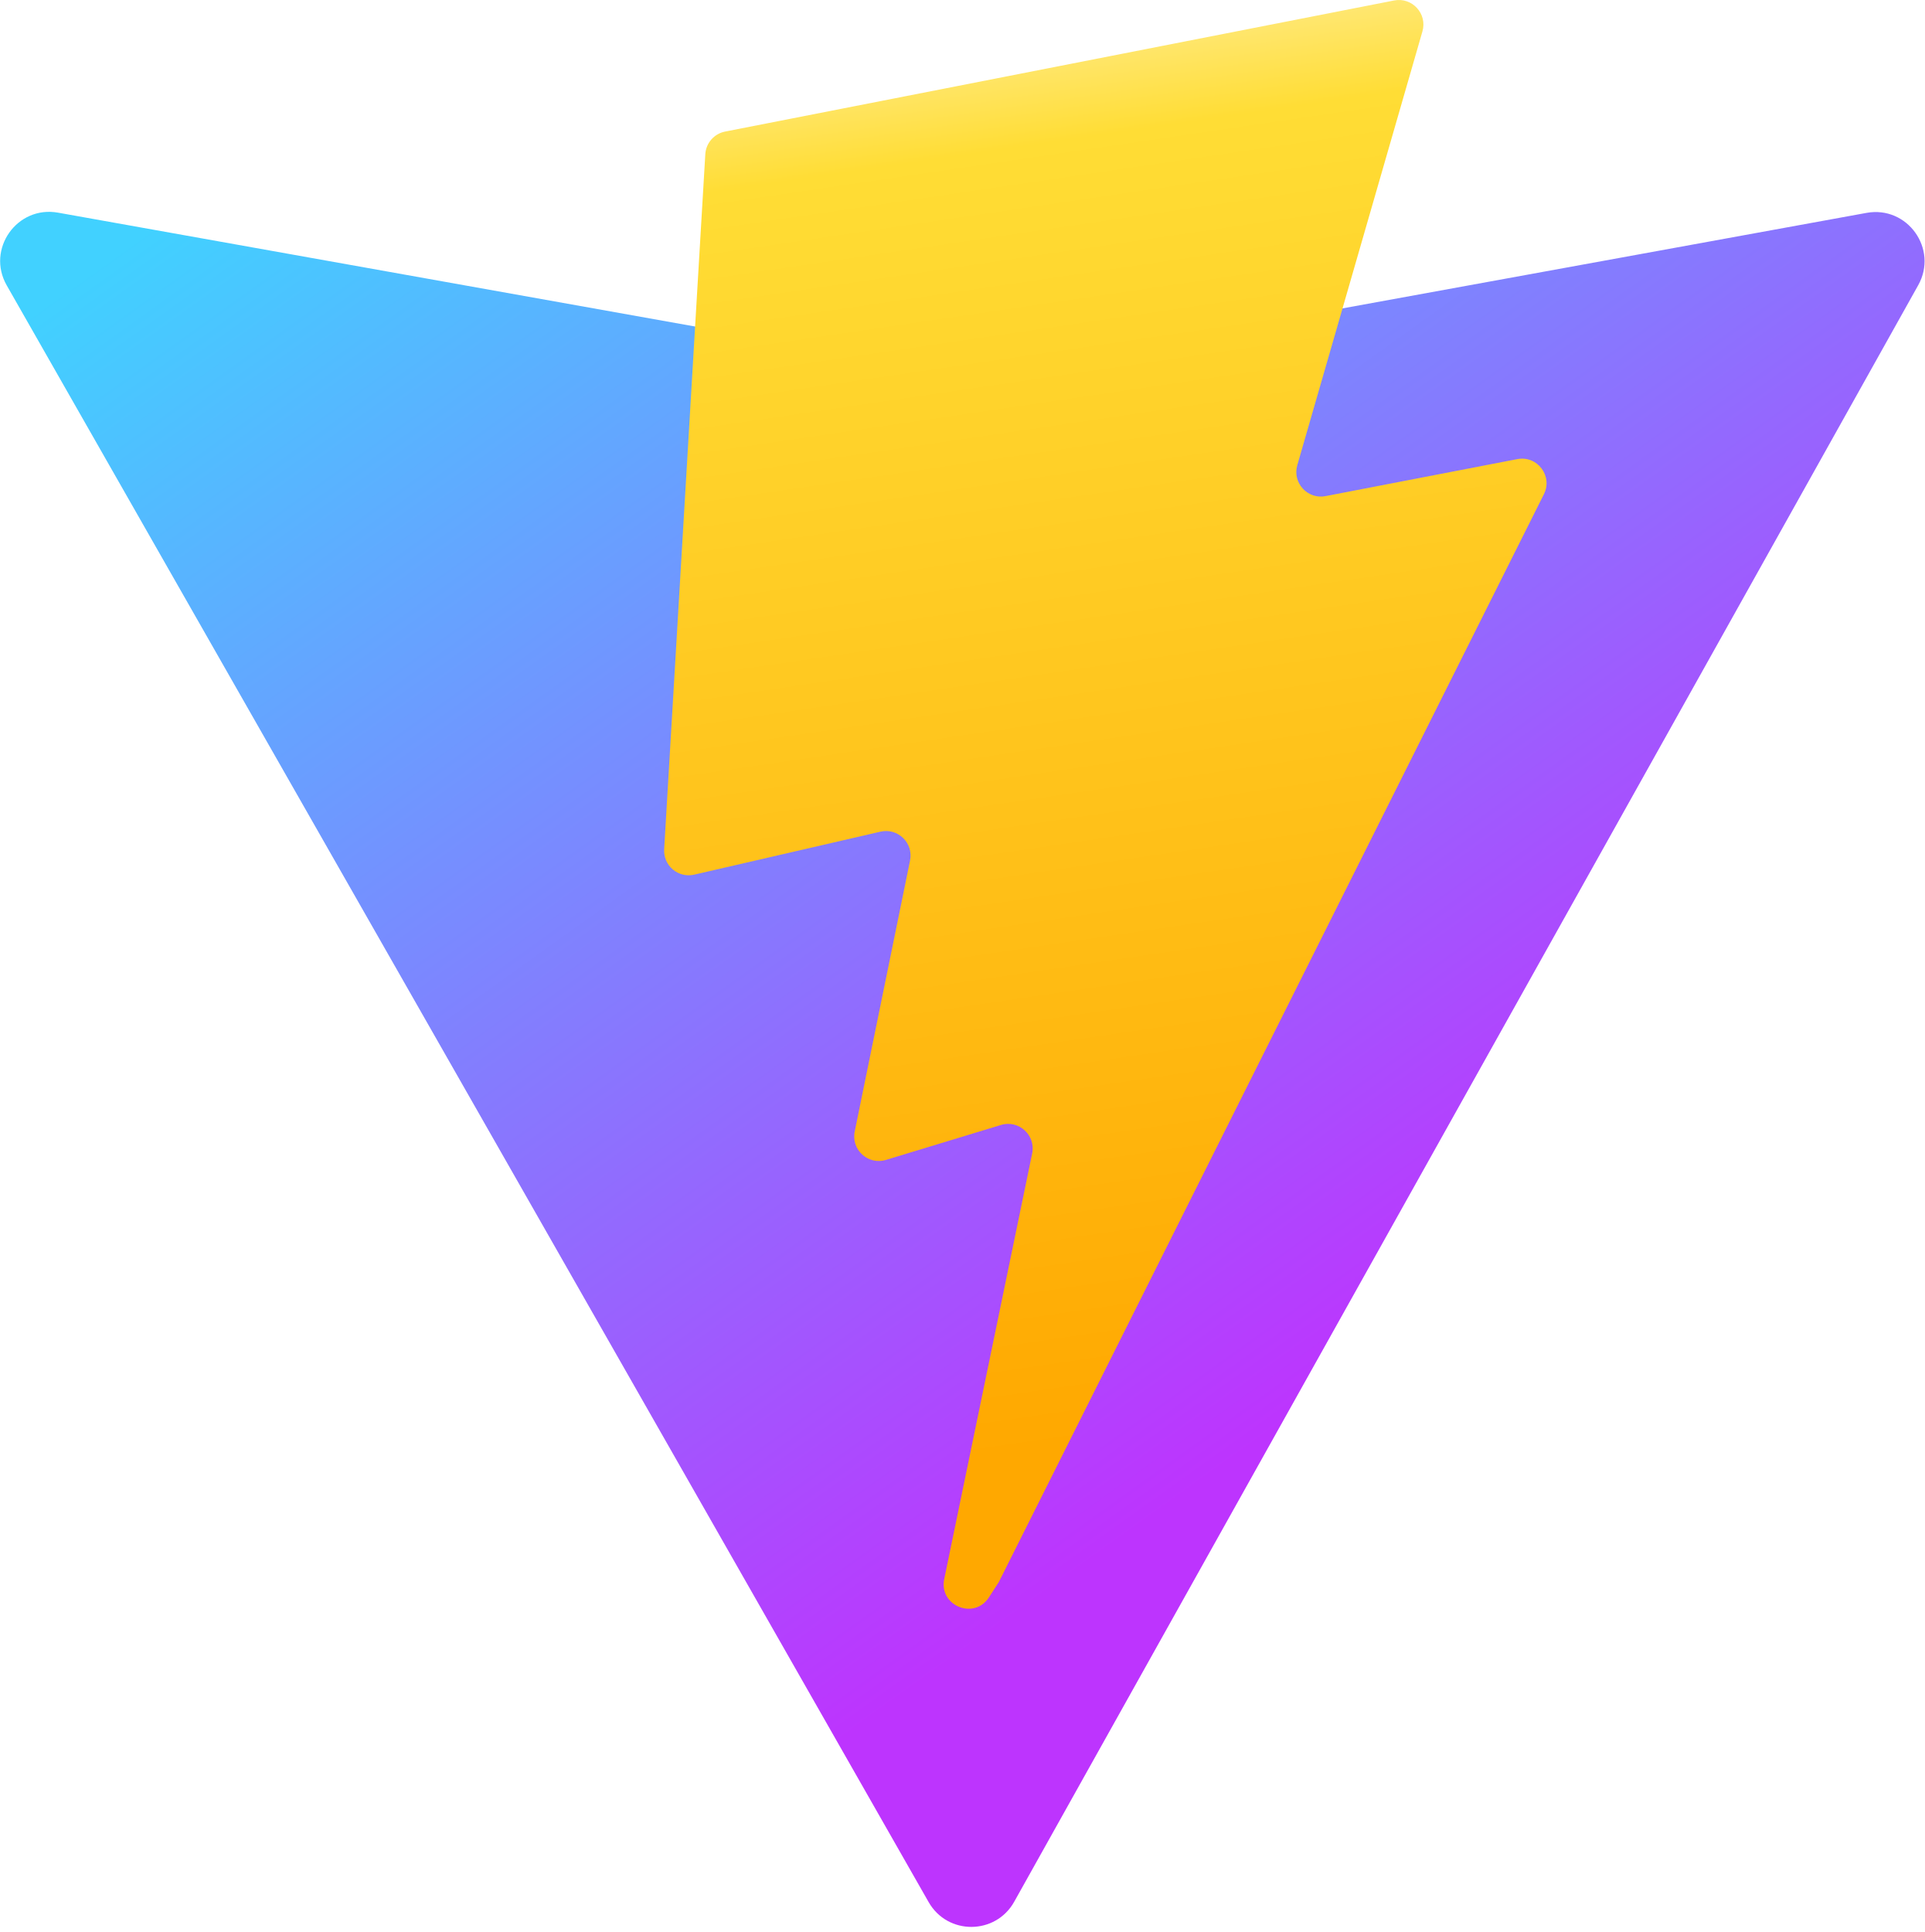
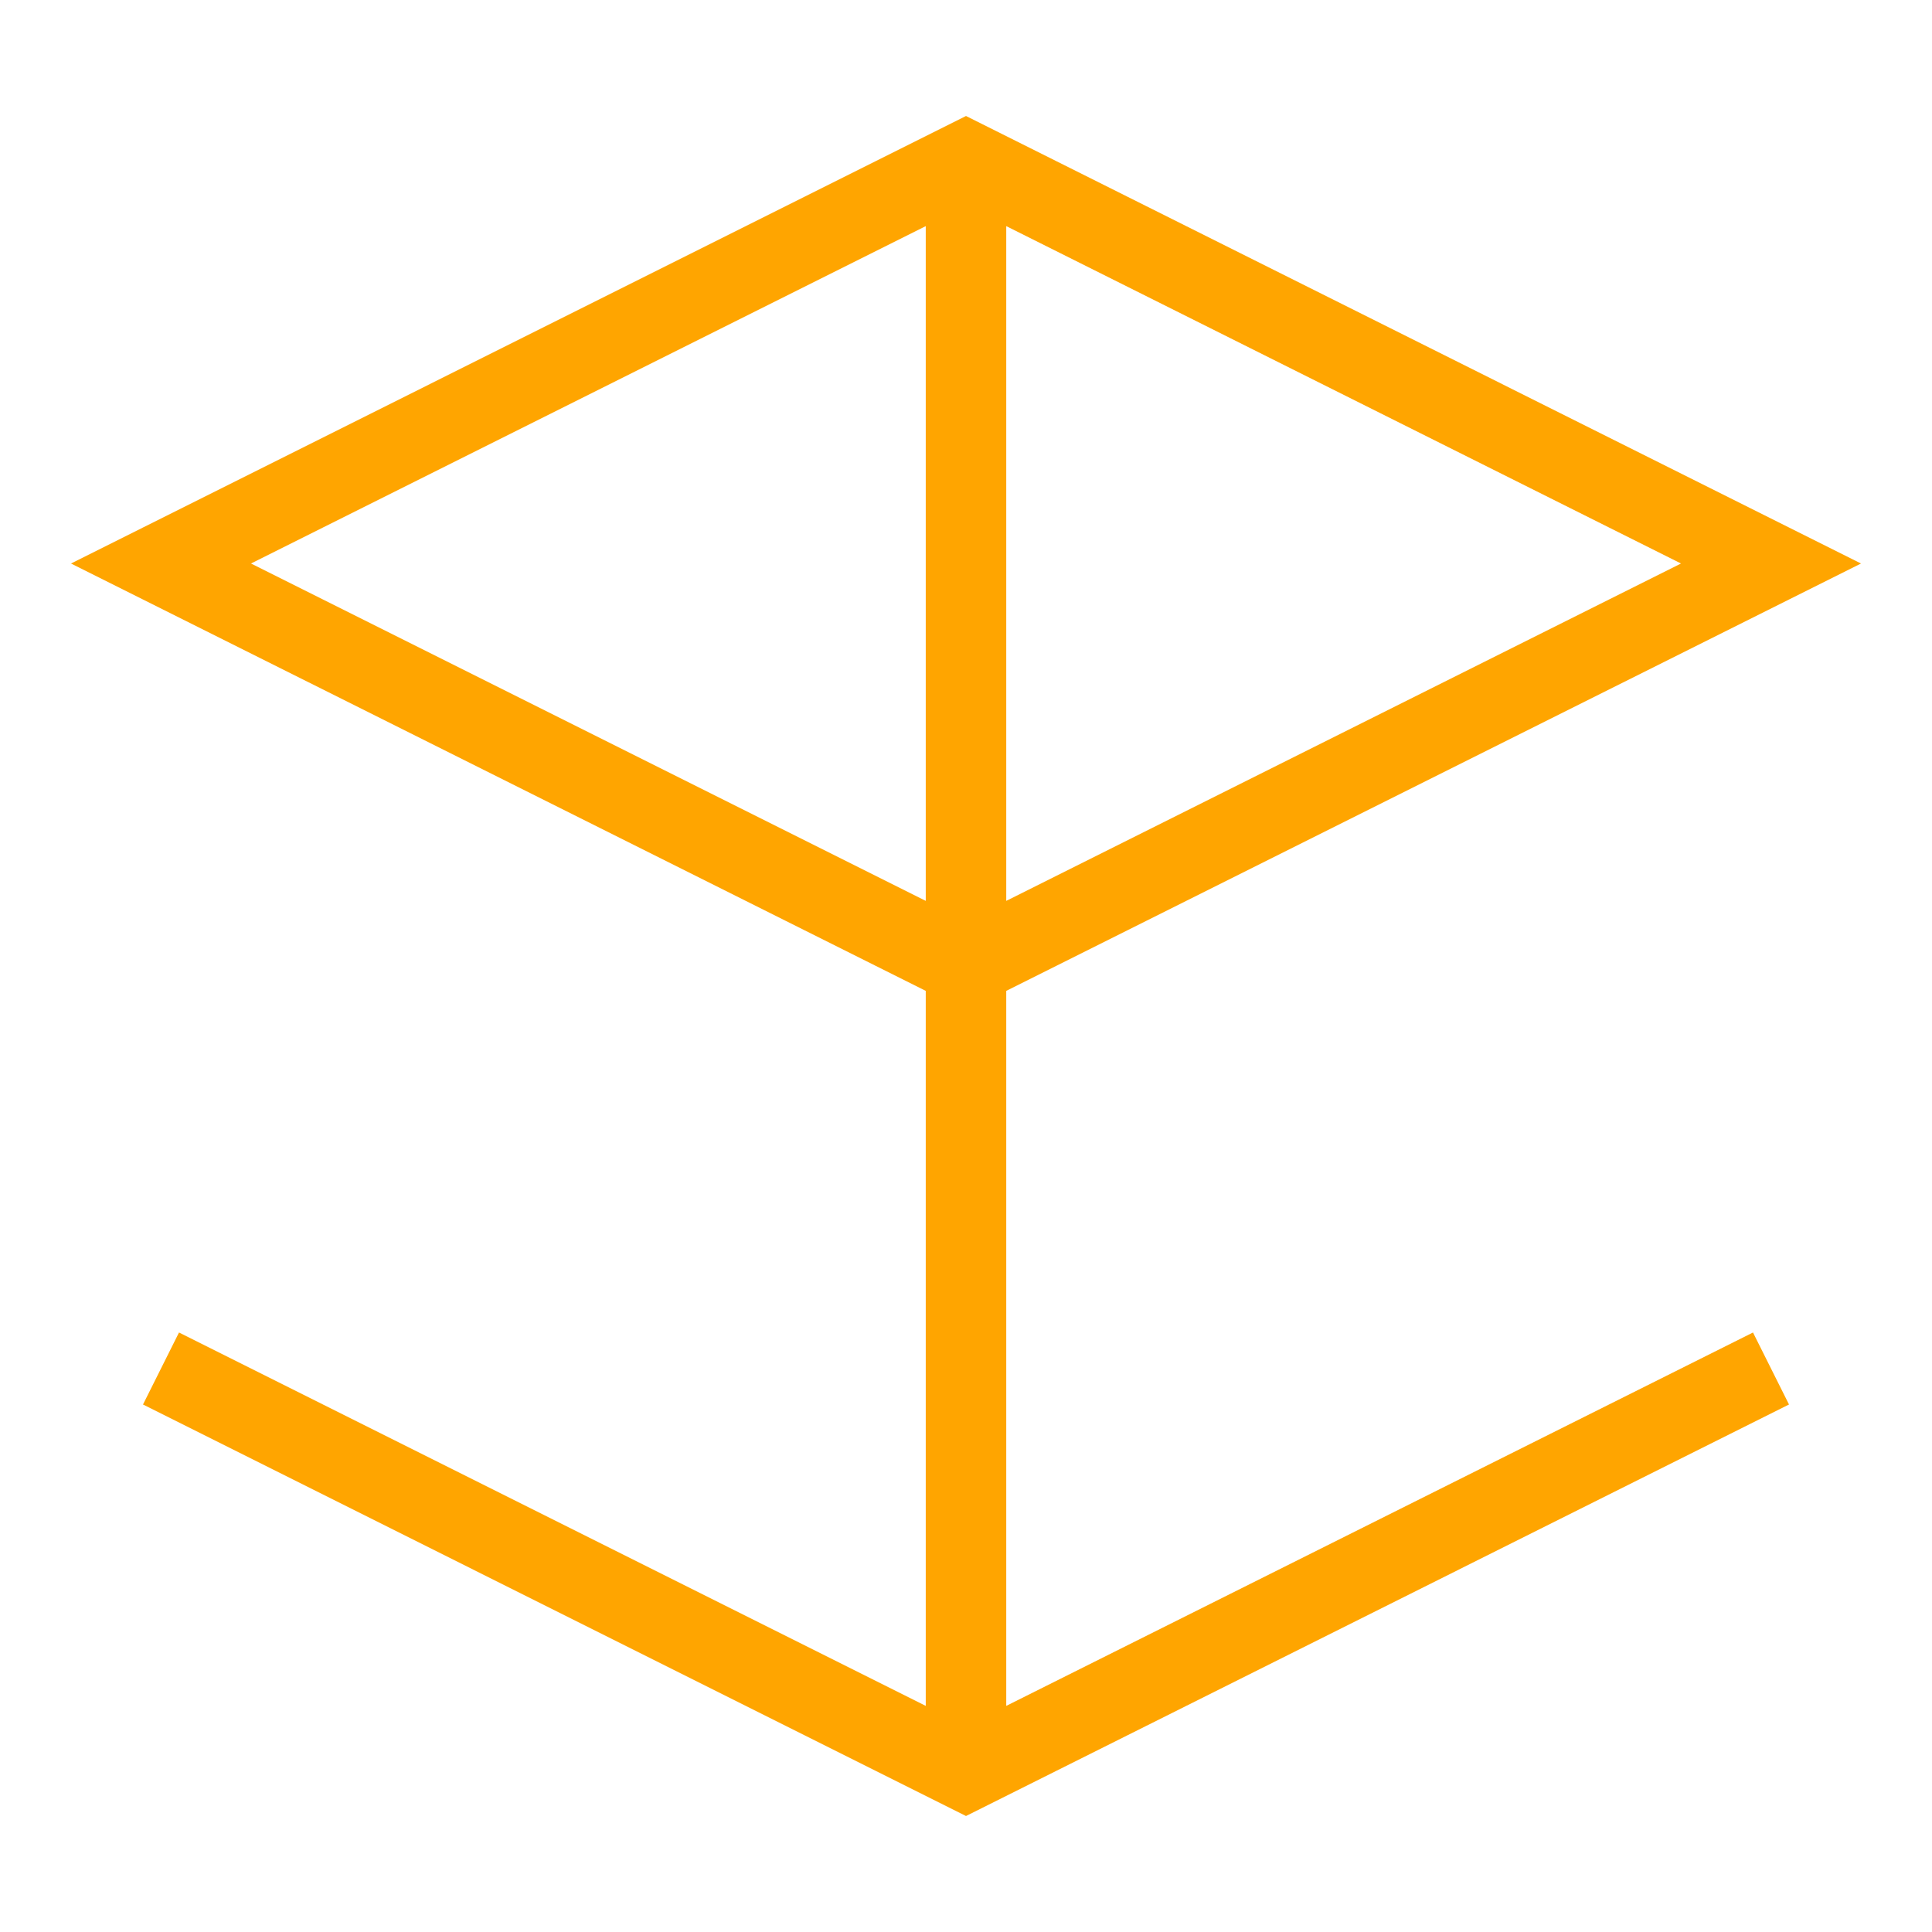
- <svg xmlns="http://www.w3.org/2000/svg" aria-hidden="true" role="img" class="iconify iconify--logos" width="31.88" height="32" preserveAspectRatio="xMidYMid meet" viewBox="0 0 256 257">
-   <defs>
-     <linearGradient id="IconifyId1813088fe1fbc01fb466" x1="-.828%" x2="57.636%" y1="7.652%" y2="78.411%">
-       <stop offset="0%" stop-color="#41D1FF" />
-       <stop offset="100%" stop-color="#BD34FE" />
-     </linearGradient>
-     <linearGradient id="IconifyId1813088fe1fbc01fb467" x1="43.376%" x2="50.316%" y1="2.242%" y2="89.03%">
-       <stop offset="0%" stop-color="#FFEA83" />
-       <stop offset="8.333%" stop-color="#FFDD35" />
-       <stop offset="100%" stop-color="#FFA800" />
-     </linearGradient>
-   </defs>
-   <path fill="url(#IconifyId1813088fe1fbc01fb466)" d="M255.153 37.938L134.897 252.976c-2.483 4.44-8.862 4.466-11.382.048L.875 37.958c-2.746-4.814 1.371-10.646 6.827-9.67l120.385 21.517a6.537 6.537 0 0 0 2.322-.004l117.867-21.483c5.438-.991 9.574 4.796 6.877 9.62Z" />
-   <path fill="url(#IconifyId1813088fe1fbc01fb467)" d="M185.432.063L96.44 17.501a3.268 3.268 0 0 0-2.634 3.014l-5.474 92.456a3.268 3.268 0 0 0 3.997 3.378l24.777-5.718c2.318-.535 4.413 1.507 3.936 3.838l-7.361 36.047c-.495 2.426 1.782 4.5 4.151 3.78l15.304-4.649c2.372-.72 4.652 1.36 4.15 3.788l-11.698 56.621c-.732 3.542 3.979 5.473 5.943 2.437l1.313-2.028l72.516-144.72c1.215-2.423-.88-5.186-3.54-4.672l-25.505 4.922c-2.396.462-4.435-1.77-3.759-4.114l16.646-57.705c.677-2.35-1.37-4.583-3.769-4.113Z" />
+ <svg xmlns="http://www.w3.org/2000/svg" className="w-6 h-6 text-brand-primary" viewBox="0 0 24 24" fill="none">
+   <path d="M12 2L12 12M12 12L2 7L12 2L22 7L12 12Z" stroke="orange" strokeWidth="2" strokeLinecap="round" strokeLinejoin="round" />
+   <path d="M2 17L12 22L22 17M12 12V22" stroke="orange" strokeWidth="2" strokeLinecap="round" strokeLinejoin="round" />
</svg>
